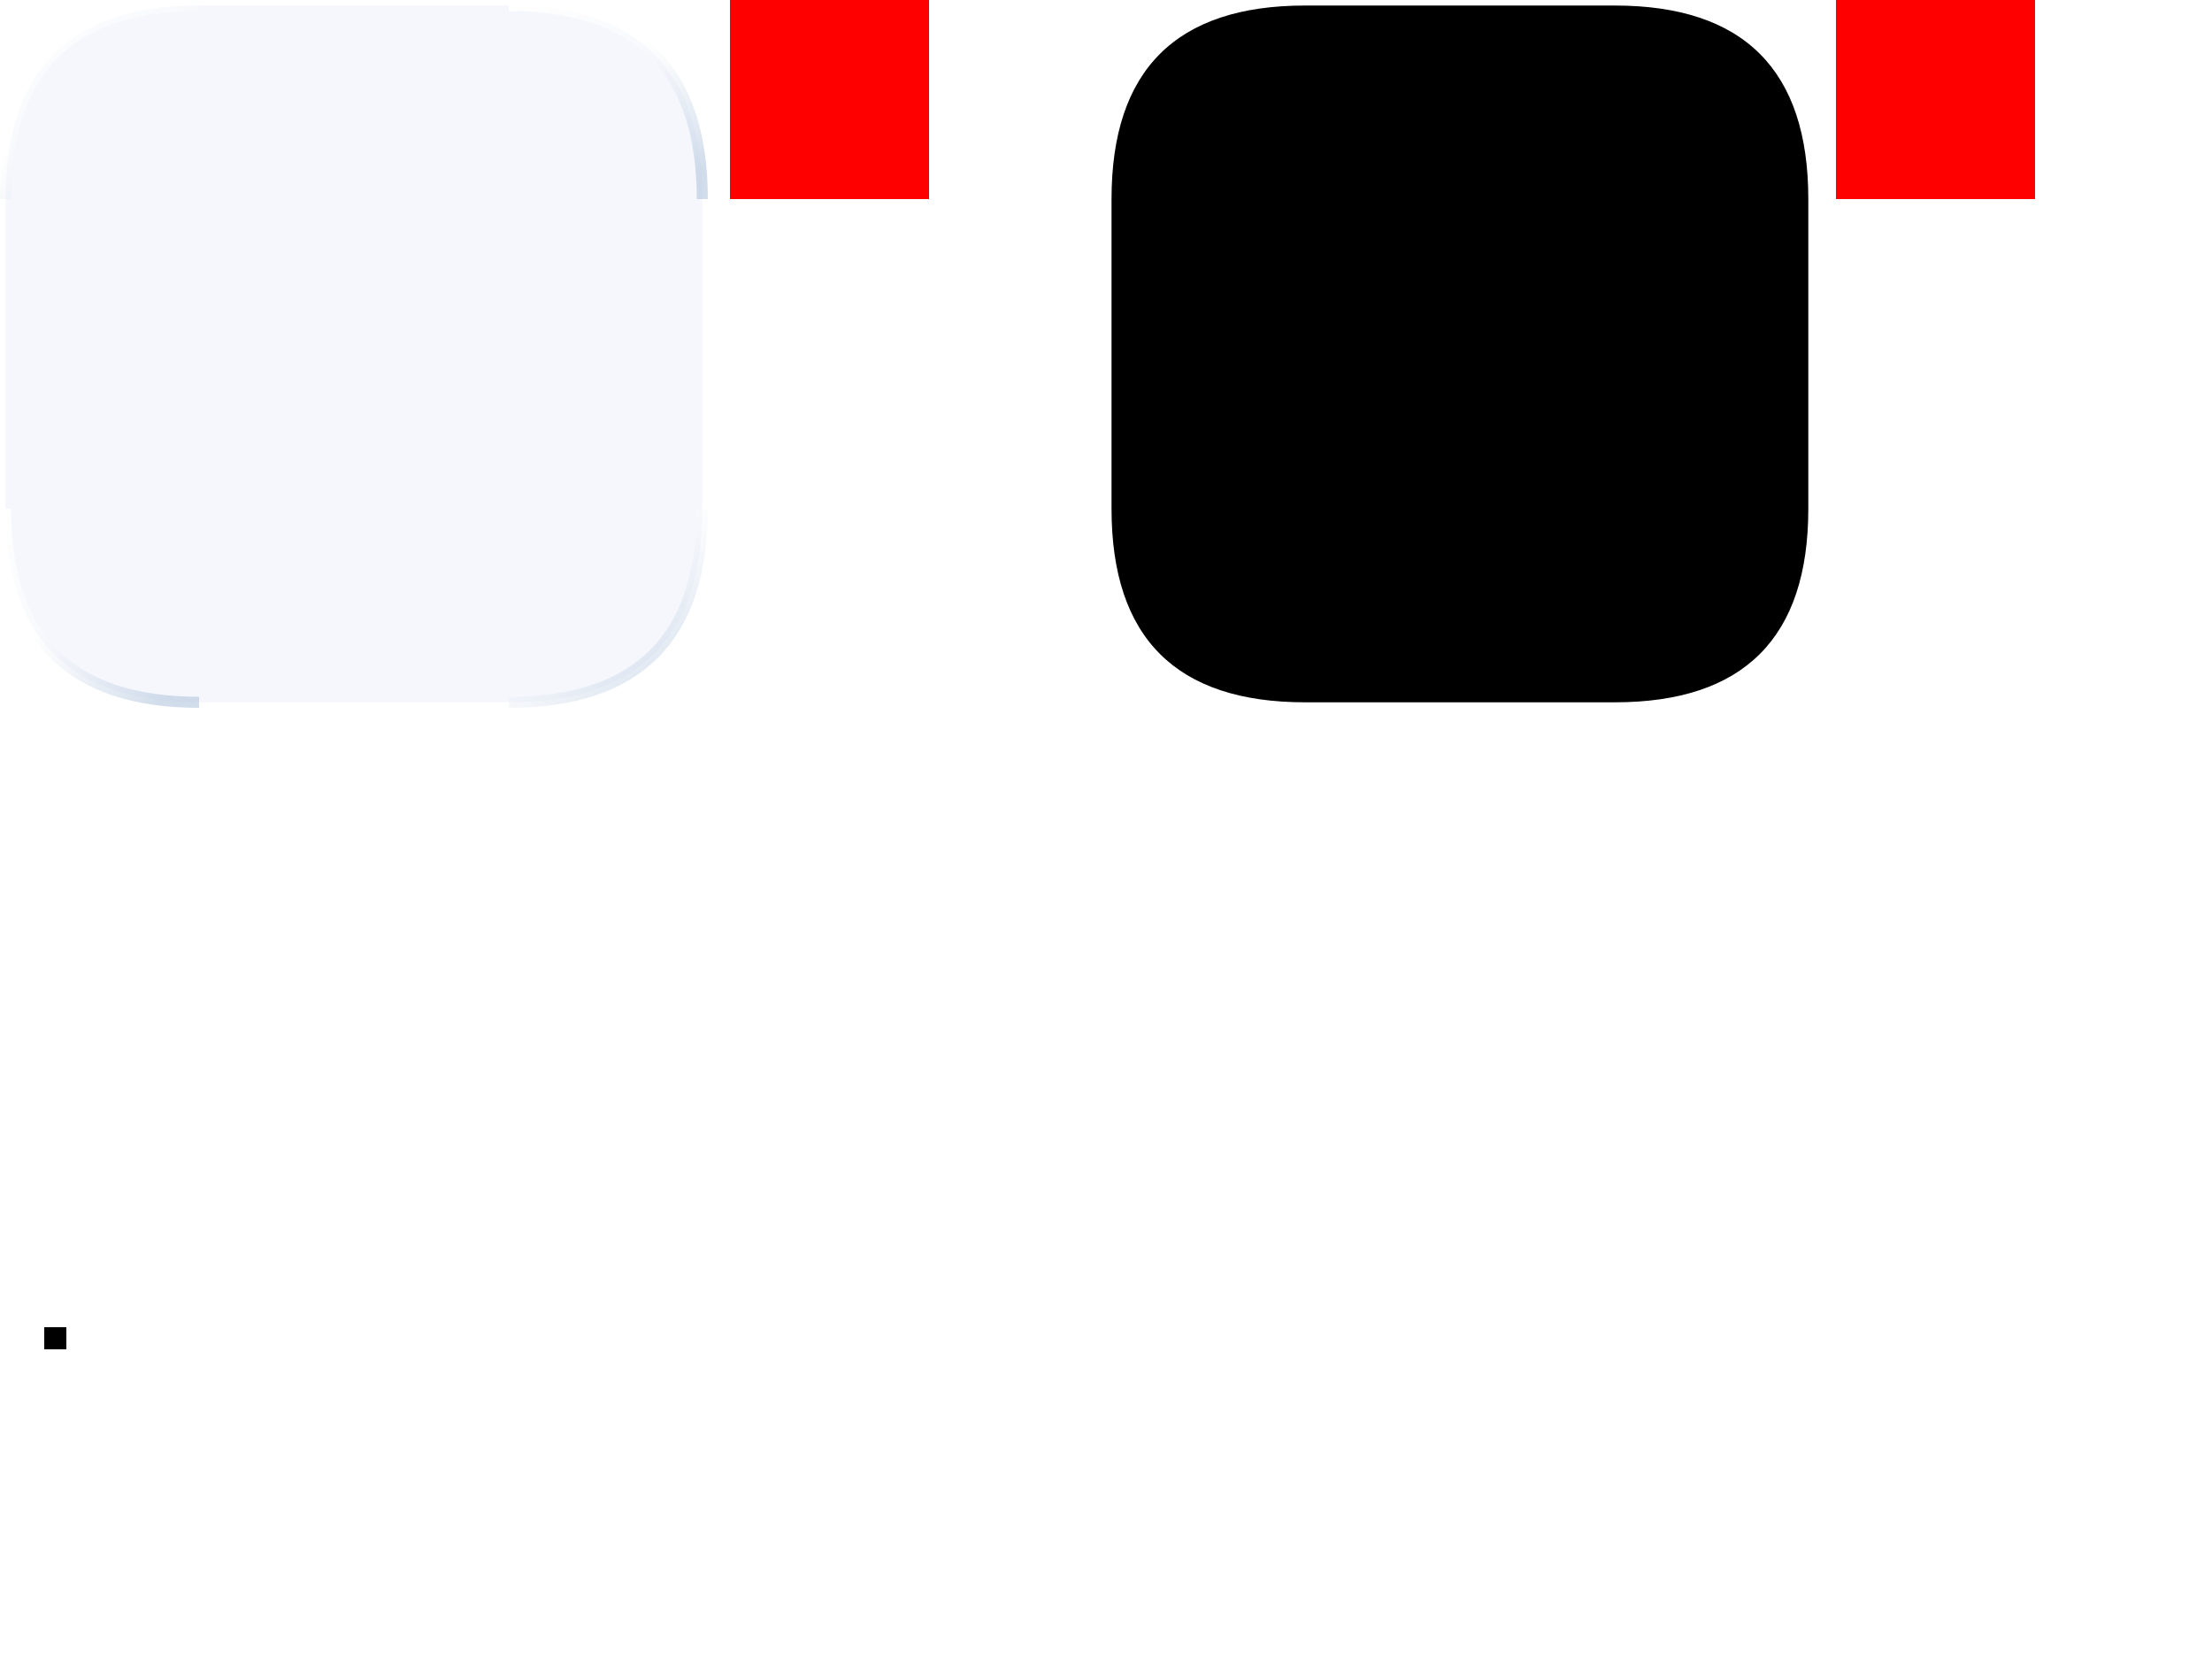
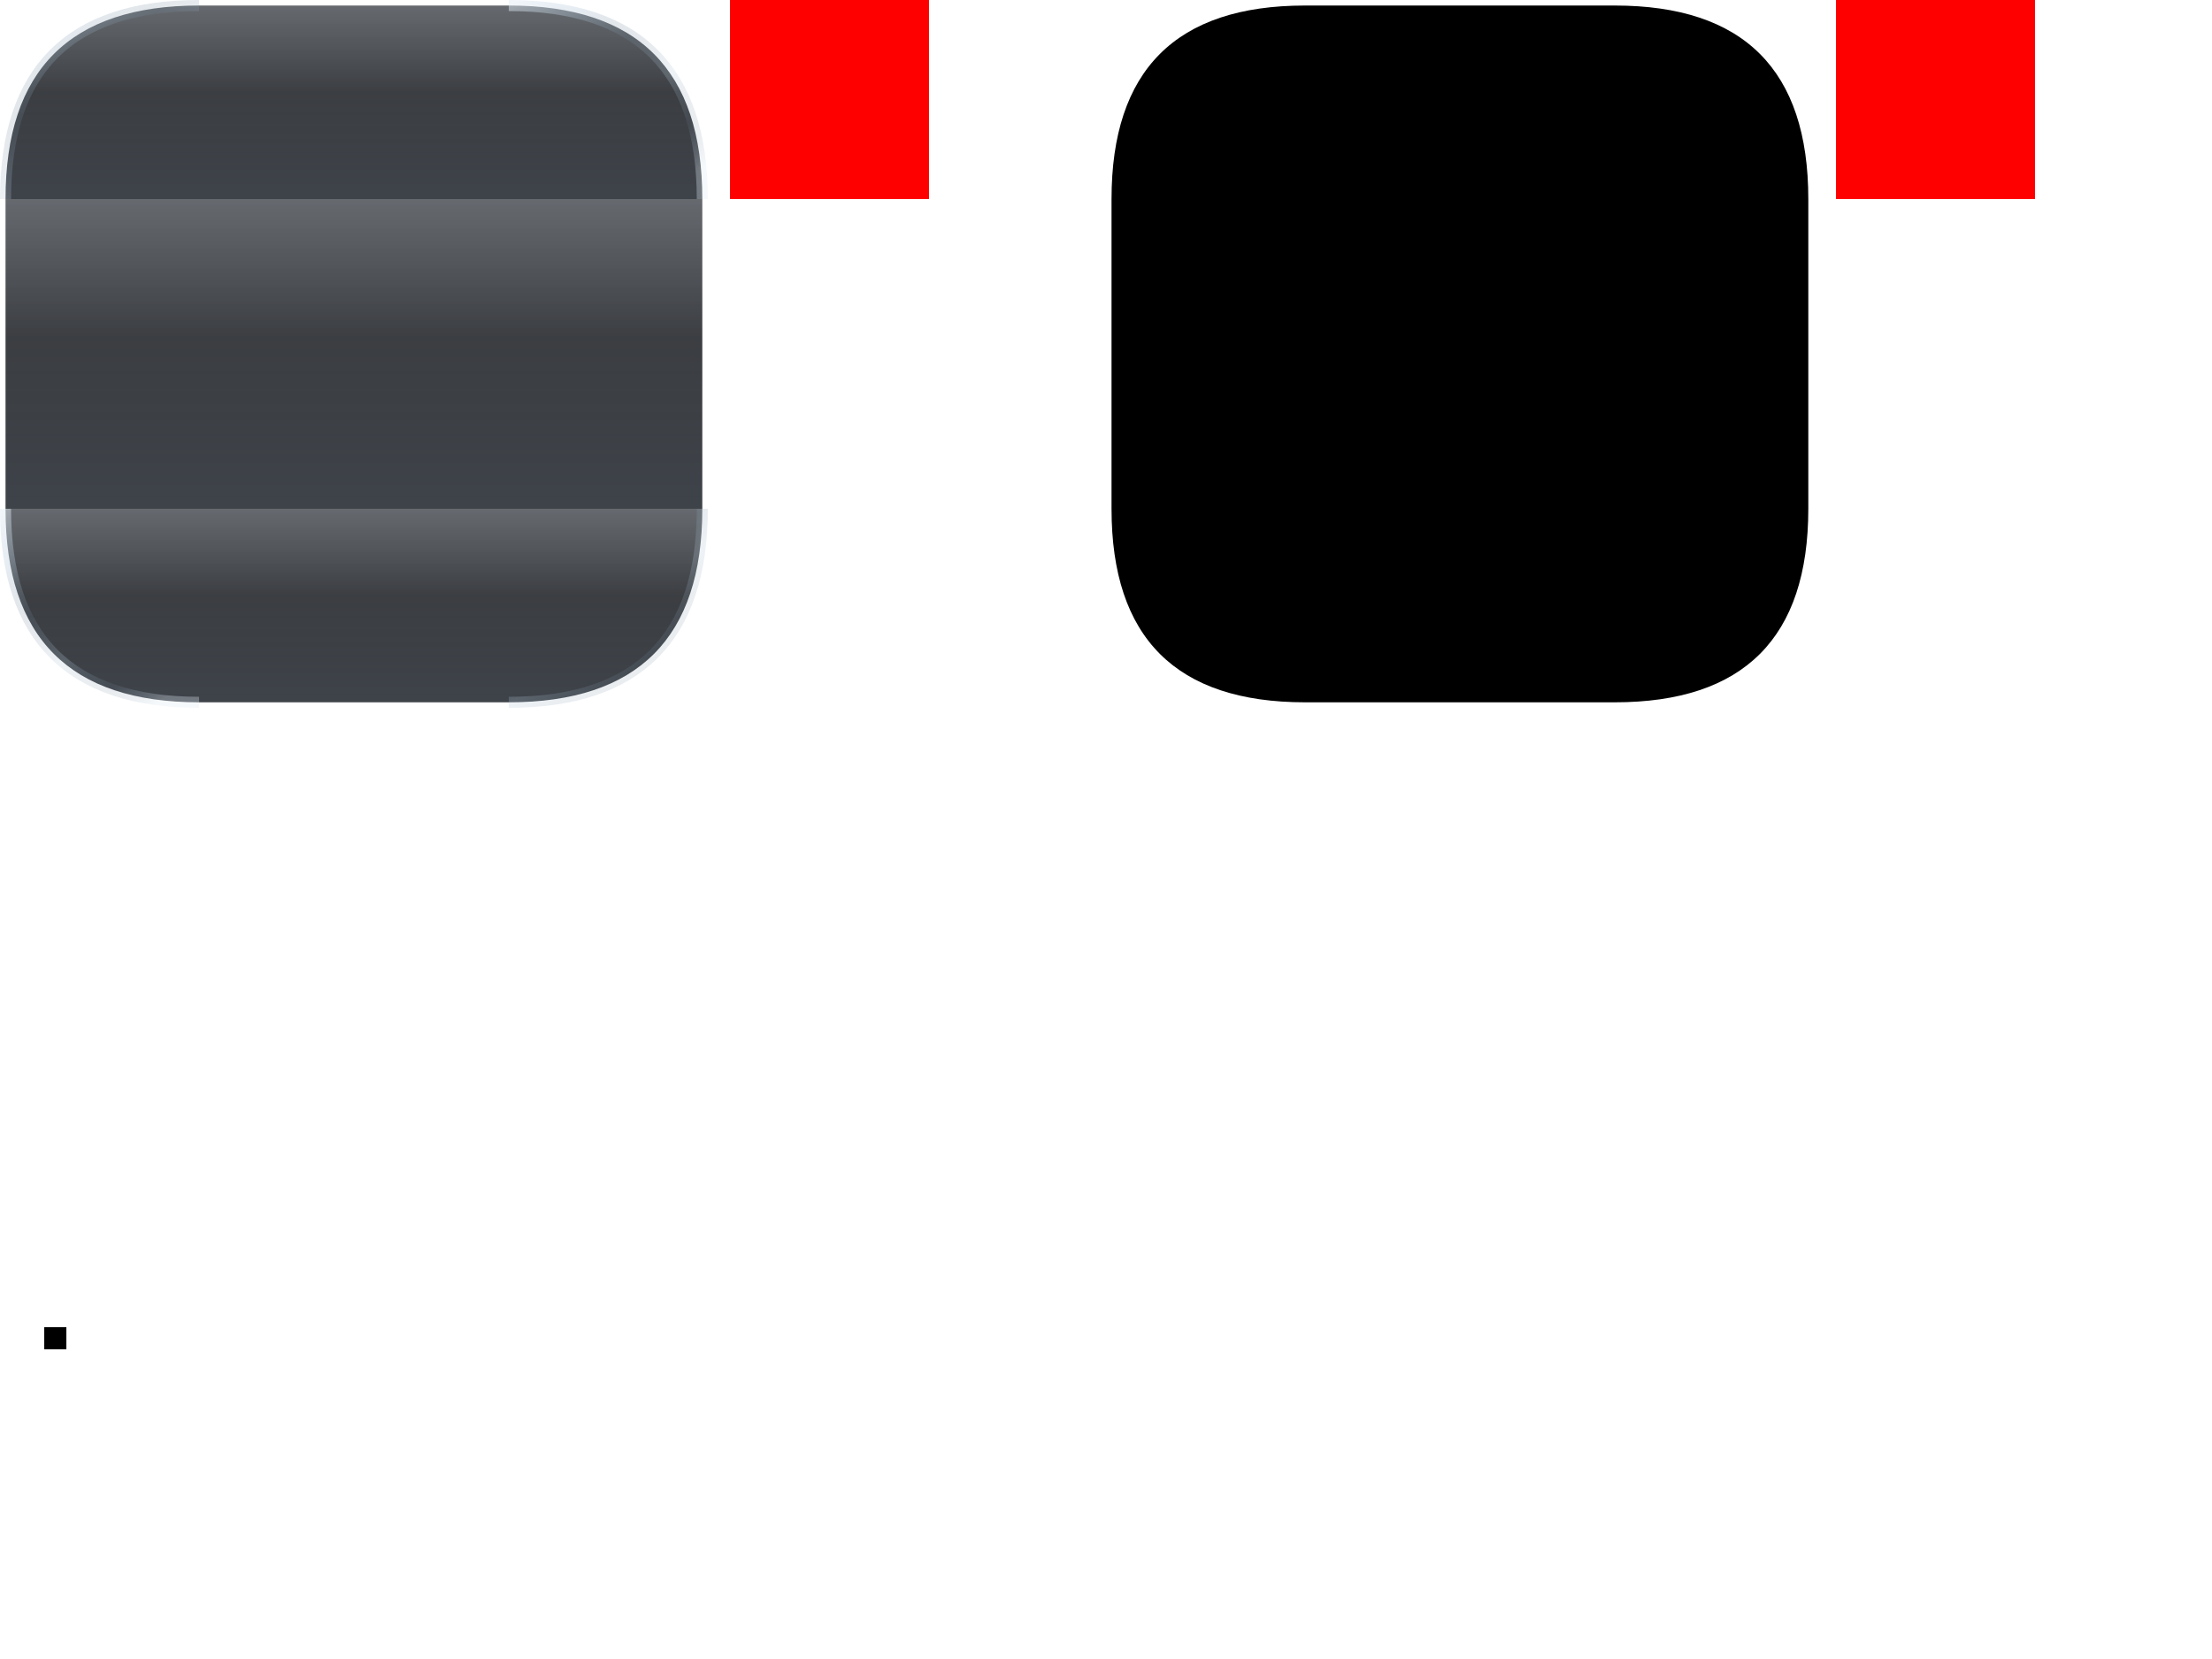
<svg xmlns="http://www.w3.org/2000/svg" width="200" height="150" viewBox="0 0 200 150">
  <defs>
    <linearGradient id="glass" x2="0" y2="1">
-       <stop stop-color="#ffffff" stop-opacity=".86" />
-       <stop offset=".47" stop-color="#f6f9ff" stop-opacity=".62" />
-       <stop offset="1" stop-color="#e9eef9" stop-opacity=".74" />
+       <stop offset="0" stop-color="#151b23" stop-opacity="0.655" />
+       <stop offset="0.45" stop-color="#080b10" stop-opacity="0.792" />
+       <stop offset="1" stop-color="#151b23" stop-opacity="0.824" />
    </linearGradient>
    <linearGradient id="rim" x2=".8" y2="1">
-       <stop stop-color="#ffffff" stop-opacity=".98" />
-       <stop offset=".45" stop-color="#ffffff" stop-opacity=".34" />
-       <stop offset="1" stop-color="#b6c8df" stop-opacity=".62" />
+       <stop offset="0" stop-color="#e3edf5" stop-opacity="0.49" />
+       <stop offset="0.18" stop-color="#b9ccdc" stop-opacity="0.353" />
+       <stop offset="0.4" stop-color="#73889c" stop-opacity="0.192" />
+       <stop offset="0.62" stop-color="#b9ccdc" stop-opacity="0.243" />
+       <stop offset="0.83" stop-color="#73889c" stop-opacity="0.149" />
+       <stop offset="1" stop-color="#e3edf5" stop-opacity="0.322" />
    </linearGradient>
    <linearGradient id="blue" x2="0" y2="1">
-       <stop stop-color="#399aff" />
-       <stop offset="1" stop-color="#007aff" />
+       <stop offset="0" stop-color="#e3edf5" stop-opacity="1" />
+       <stop offset="1" stop-color="#b9ccdc" stop-opacity="1" />
    </linearGradient>
    <linearGradient id="quiet" x2="0" y2="1">
-       <stop stop-color="#ffffff" stop-opacity=".74" />
-       <stop offset="1" stop-color="#e5ebf4" stop-opacity=".65" />
+       <stop offset="0" stop-color="#151b23" stop-opacity="0.655" />
+       <stop offset="0.45" stop-color="#080b10" stop-opacity="0.792" />
+       <stop offset="1" stop-color="#151b23" stop-opacity="0.824" />
    </linearGradient>
  </defs>
  <g id="center" transform="translate(0 0)">
-     <rect x="18" y="18" width="28" height="28" fill="#f3f6fb" fill-opacity=".83" />
+     <rect x="18" y="18" width="28" height="28" fill="url(#glass)" />
  </g>
  <g id="top" transform="translate(0 0)">
-     <path d="M18 18V.5H46V18Z" fill="#f3f6fb" fill-opacity=".83" />
+     <path d="M18 18V.5H46V18Z" fill="url(#glass)" />
    <path d="M18 .5H46" fill="none" stroke="url(#rim)" />
  </g>
  <g id="bottom" transform="translate(0 0)">
-     <path d="M18 46H46V63.5H18Z" fill="#f3f6fb" fill-opacity=".83" />
+     <path d="M18 46H46V63.5H18Z" fill="url(#glass)" />
    <path d="M18 63.5H46" fill="none" stroke="url(#rim)" />
  </g>
  <g id="left" transform="translate(0 0)">
-     <path d="M18 18H.5V46H18Z" fill="#f3f6fb" fill-opacity=".83" />
+     <path d="M18 18H.5V46H18Z" fill="url(#glass)" />
    <path d="M.5 18V46" fill="none" stroke="url(#rim)" />
  </g>
  <g id="right" transform="translate(0 0)">
-     <path d="M46 18H63.5V46H46Z" fill="#f3f6fb" fill-opacity=".83" />
+     <path d="M46 18H63.5V46H46Z" fill="url(#glass)" />
    <path d="M63.5 18V46" fill="none" stroke="url(#rim)" />
  </g>
  <g id="topleft" transform="translate(0 0)">
-     <path d="M18 18H.5Q.5 .5 18 .5Z" fill="#f3f6fb" fill-opacity=".83" />
+     <path d="M18 18H.5Q.5 .5 18 .5Z" fill="url(#glass)" />
    <path d="M.5 18Q.5 .5 18 .5" fill="none" stroke="url(#rim)" />
  </g>
  <g id="topright" transform="translate(0 0)">
-     <path d="M46 18V.5Q63.5 .5 63.5 18Z" fill="#f3f6fb" fill-opacity=".83" />
+     <path d="M46 18V.5Q63.5 .5 63.5 18Z" fill="url(#glass)" />
    <path d="M46 .5Q63.5 .5 63.5 18" fill="none" stroke="url(#rim)" />
  </g>
  <g id="bottomleft" transform="translate(0 0)">
-     <path d="M18 46V63.5Q.5 63.5 .5 46Z" fill="#f3f6fb" fill-opacity=".83" />
+     <path d="M18 46V63.5Q.5 63.5 .5 46Z" fill="url(#glass)" />
    <path d="M.5 46Q.5 63.5 18 63.5" fill="none" stroke="url(#rim)" />
  </g>
  <g id="bottomright" transform="translate(0 0)">
-     <path d="M46 46H63.5Q63.5 63.5 46 63.5Z" fill="#f3f6fb" fill-opacity=".83" />
+     <path d="M46 46H63.5Q63.5 63.5 46 63.5Z" fill="url(#glass)" />
    <path d="M63.5 46Q63.5 63.5 46 63.5" fill="none" stroke="url(#rim)" />
  </g>
  <rect id="hint-top-margin" x="66" y="0" width="18" height="18" fill="#f00" />
  <rect id="hint-bottom-margin" x="66" y="0" width="18" height="18" fill="#f00" />
  <rect id="hint-left-margin" x="66" y="0" width="18" height="18" fill="#f00" />
  <rect id="hint-right-margin" x="66" y="0" width="18" height="18" fill="#f00" />
  <g id="mask-center" transform="translate(100 0)">
    <rect x="18" y="18" width="28" height="28" fill="#000000" />
  </g>
  <g id="mask-top" transform="translate(100 0)">
    <path d="M18 18V.5H46V18Z" fill="#000000" />
    <path d="M18 .5H46" fill="none" stroke="none" />
  </g>
  <g id="mask-bottom" transform="translate(100 0)">
    <path d="M18 46H46V63.5H18Z" fill="#000000" />
    <path d="M18 63.5H46" fill="none" stroke="none" />
  </g>
  <g id="mask-left" transform="translate(100 0)">
    <path d="M18 18H.5V46H18Z" fill="#000000" />
    <path d="M.5 18V46" fill="none" stroke="none" />
  </g>
  <g id="mask-right" transform="translate(100 0)">
    <path d="M46 18H63.5V46H46Z" fill="#000000" />
    <path d="M63.5 18V46" fill="none" stroke="none" />
  </g>
  <g id="mask-topleft" transform="translate(100 0)">
    <path d="M18 18H.5Q.5 .5 18 .5Z" fill="#000000" />
    <path d="M.5 18Q.5 .5 18 .5" fill="none" stroke="none" />
  </g>
  <g id="mask-topright" transform="translate(100 0)">
    <path d="M46 18V.5Q63.5 .5 63.5 18Z" fill="#000000" />
    <path d="M46 .5Q63.5 .5 63.5 18" fill="none" stroke="none" />
  </g>
  <g id="mask-bottomleft" transform="translate(100 0)">
    <path d="M18 46V63.5Q.5 63.5 .5 46Z" fill="#000000" />
    <path d="M.5 46Q.5 63.5 18 63.5" fill="none" stroke="none" />
  </g>
  <g id="mask-bottomright" transform="translate(100 0)">
    <path d="M46 46H63.5Q63.5 63.5 46 63.5Z" fill="#000000" />
    <path d="M63.5 46Q63.5 63.5 46 63.5" fill="none" stroke="none" />
  </g>
  <rect id="mask-hint-top-margin" x="166" y="0" width="18" height="18" fill="#f00" />
  <rect id="mask-hint-bottom-margin" x="166" y="0" width="18" height="18" fill="#f00" />
  <rect id="mask-hint-left-margin" x="166" y="0" width="18" height="18" fill="#f00" />
  <rect id="mask-hint-right-margin" x="166" y="0" width="18" height="18" fill="#f00" />
  <rect id="hint-stretch-borders" x="4" y="120" width="2" height="2" />
</svg>
